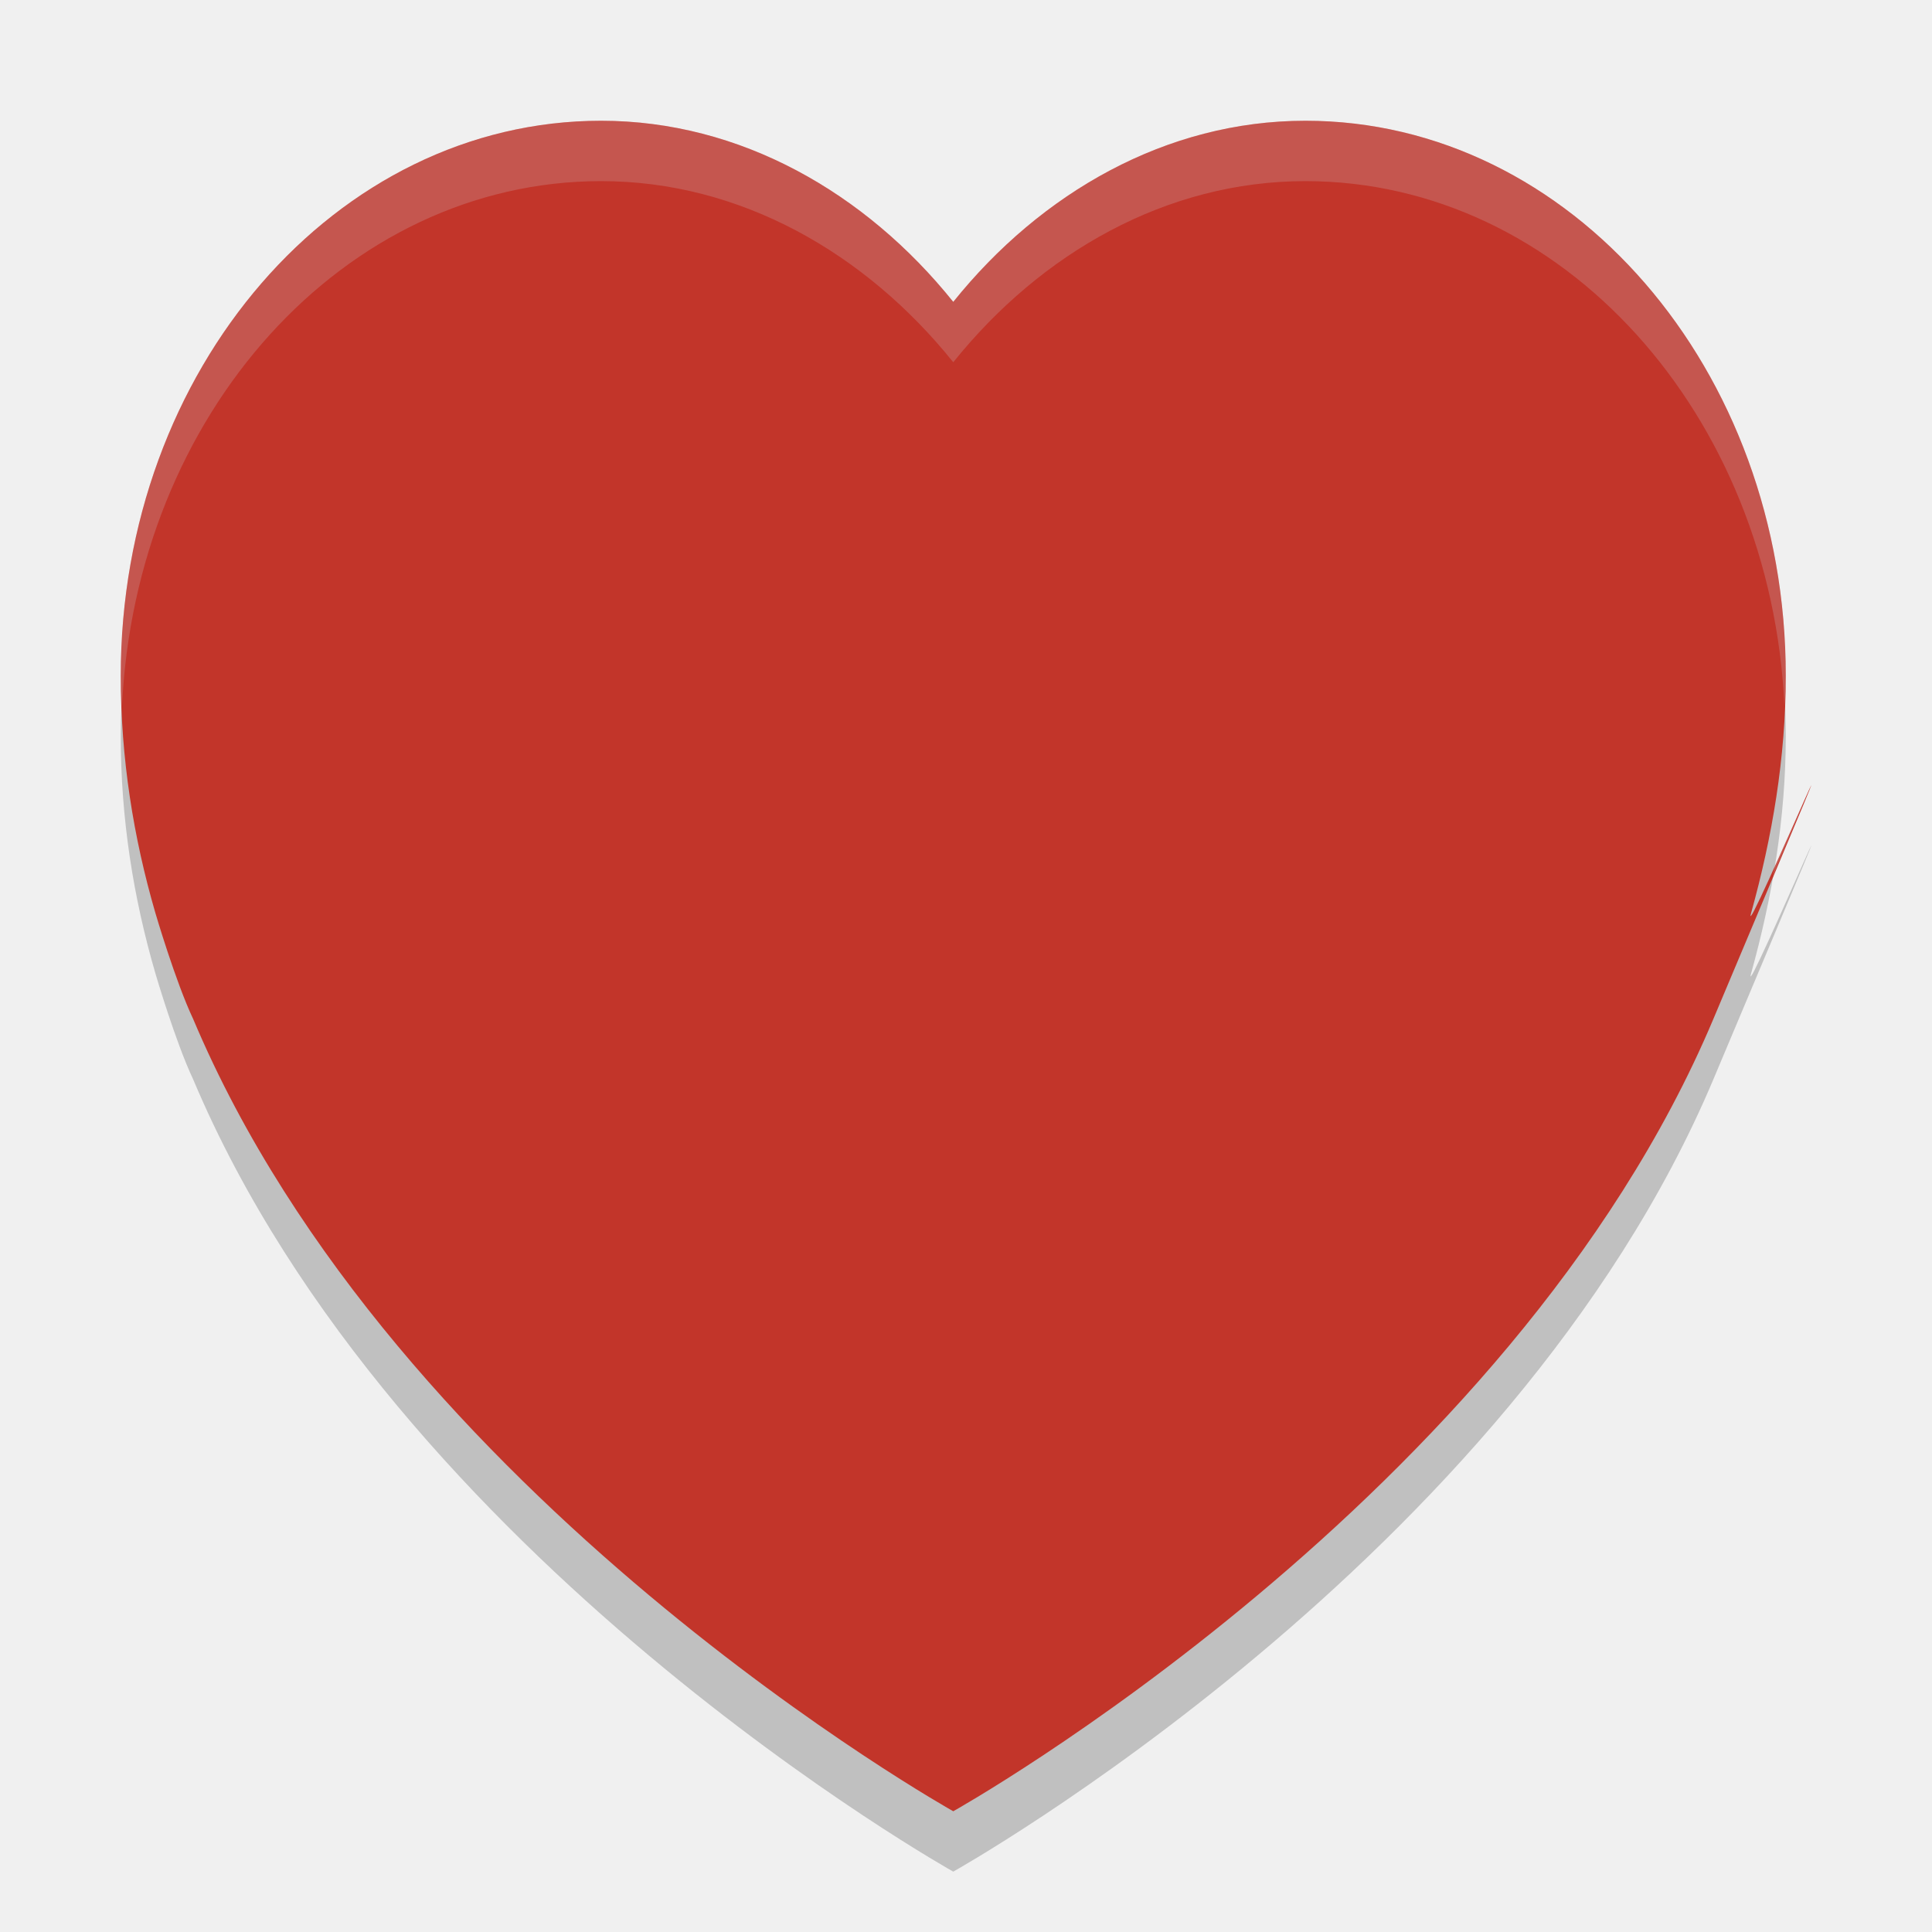
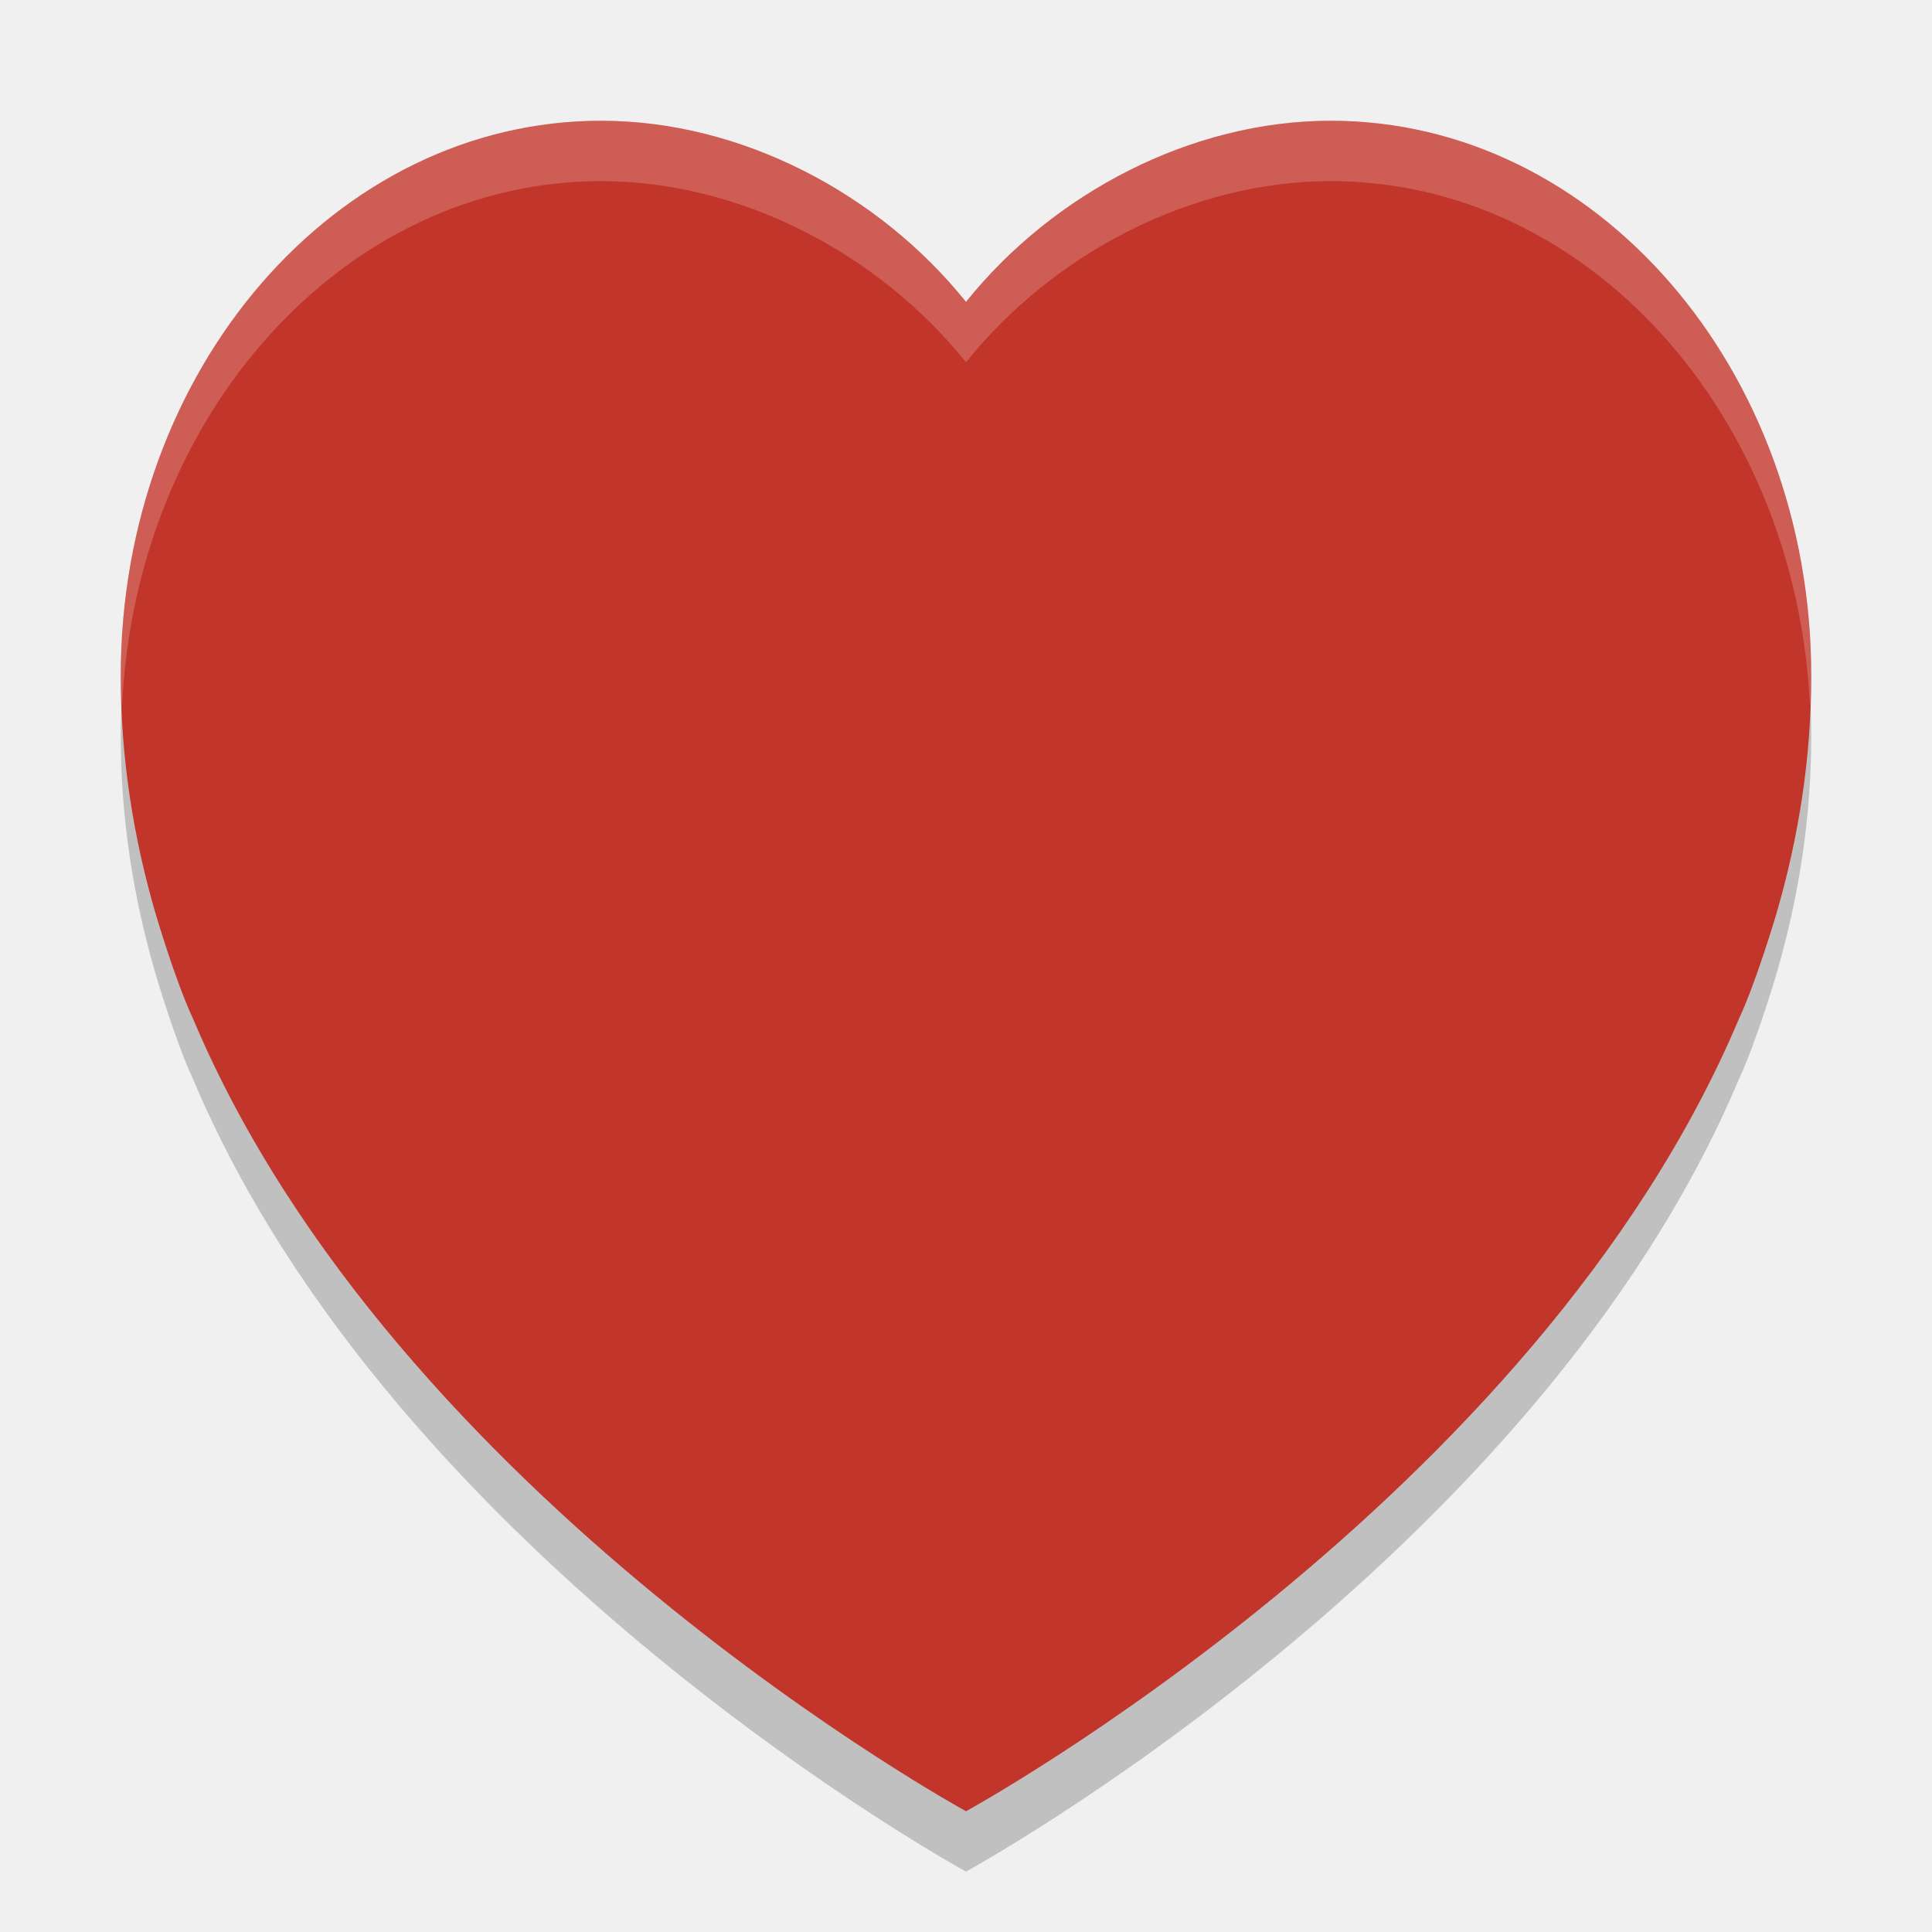
<svg xmlns="http://www.w3.org/2000/svg" xmlns:ns1="http://www.openswatchbook.org/uri/2009/osb" width="32" version="1.1" style="enable-background:new" id="svg7384" height="32">
  <defs id="defs7386">
    <linearGradient ns1:paint="solid" id="linearGradient5606">
      <stop style="stop-color:#000000;stop-opacity:1;" offset="0" id="stop5608" />
    </linearGradient>
  </defs>
  <g id="bookmarks">
+     <path style="opacity:0.2;fill:#000000" d="M 9.957,3 C 5.563,3 2,7.116 2,12.193 c 0,1.364 0.209,2.676 0.574,3.93 0,0 0.332,1.131 0.625,1.754 C 6.553,25.838 16,31 16,31 c 0,0 9.447,-5.162 12.801,-13.123 0.293,-0.623 0.625,-1.754 0.625,-1.754 C 29.791,14.869 30,13.557 30,12.193 30,7.116 26.437,3 22.043,3 19.739,3 17.453,4.191 16,6 14.547,4.191 12.261,3 9.957,3 Z" id="path4502" />
    <rect y="3.0664062e-06" x="-3.2714843e-06" height="32" width="32" id="rect4148" style="opacity:0.001;fill:#000000;fill-opacity:1;stroke:none;stroke-opacity:1" />
-     <path style="fill:#000000;fill-opacity:1;opacity:0.2" id="path4818" d="m 21.622,3 c -2.304,0 -4.38,1.191 -5.833,3 -1.453,-1.809 -3.529,-3 -5.833,-3 -4.394,0 -7.956,4.116 -7.956,9.193 0,1.364 0.209,2.677 0.574,3.93 0,0 0.331,1.131 0.625,1.754 3.354,7.961 12.59,13.123 12.59,13.123 0,0 9.237,-5.162 12.59,-13.123 3.354,-7.961 0.433,-1.061 0.625,-1.754 0.349,-1.259 0.574,-2.566 0.574,-3.93 0,-5.077 -3.562,-9.193 -7.956,-9.193 z" />
-     <path d="m 21.622,2 c -2.304,0 -4.38,1.191 -5.833,3 -1.453,-1.809 -3.529,-3 -5.833,-3 -4.394,0 -7.956,4.116 -7.956,9.193 0,1.364 0.209,2.677 0.574,3.93 0,0 0.331,1.131 0.625,1.754 3.354,7.961 12.59,13.123 12.59,13.123 0,0 9.237,-5.162 12.59,-13.123 3.354,-7.961 0.433,-1.061 0.625,-1.754 0.349,-1.259 0.574,-2.566 0.574,-3.93 0,-5.077 -3.562,-9.193 -7.956,-9.193 z" id="path4351" style="fill:#c2352a" />
-     <path id="path4824" d="M 9.957,2 C 5.563,2 2,6.116 2,11.193 2,11.372 2.013,11.546 2.02,11.723 2.233,6.865 5.7,3 9.957,3 12.261,3 14.336,4.191 15.789,6 17.242,4.191 19.317,3 21.621,3 c 4.253,0 7.717,3.859 7.936,8.711 0.007,-0.173 0.021,-0.343 0.021,-0.518 C 29.578,6.116 26.015,2 21.621,2 19.317,2 17.242,3.191 15.789,5 14.336,3.191 12.261,2 9.957,2 Z M 29.877,13.275 c -0.12,0.269 -0.312,0.702 -0.484,1.084 -0.008,0.051 -0.021,0.1 -0.029,0.15 0.042,-0.106 0.612,-1.455 0.514,-1.234 z" style="fill:#d3dae3;fill-opacity:1;opacity:0.2" />
+     <path id="path4351" d="M 9.957 2 C 5.563 2 2 6.116 2 11.193 C 2 12.557 2.209 13.869 2.574 15.123 C 2.574 15.123 2.906 16.254 3.199 16.877 C 6.553 24.838 16 30 16 30 C 16 30 25.447 24.838 28.801 16.877 C 29.094 16.254 29.426 15.123 29.426 15.123 C 29.791 13.869 30 12.557 30 11.193 C 30 6.116 26.437 2 22.043 2 C 19.739 2 17.453 3.191 16 5 C 14.547 3.191 12.261 2 9.957 2 z " style="fill:#c2352a" />
+     <path id="path4497" d="M 9.957 2 C 5.563 2 2 6.116 2 11.193 C 2 11.372 2.012 11.548 2.02 11.725 C 2.232 6.867 5.7 3 9.957 3 C 12.261 3 14.547 4.191 16 6 C 17.453 4.191 19.739 3 22.043 3 C 26.3 3 29.768 6.867 29.98 11.725 C 29.988 11.548 30 11.372 30 11.193 C 30 6.116 26.437 2 22.043 2 C 19.739 2 17.453 3.191 16 5 C 14.547 3.191 12.261 2 9.957 2 z " style="fill:#ffffff;opacity:0.2" />
  </g>
</svg>
